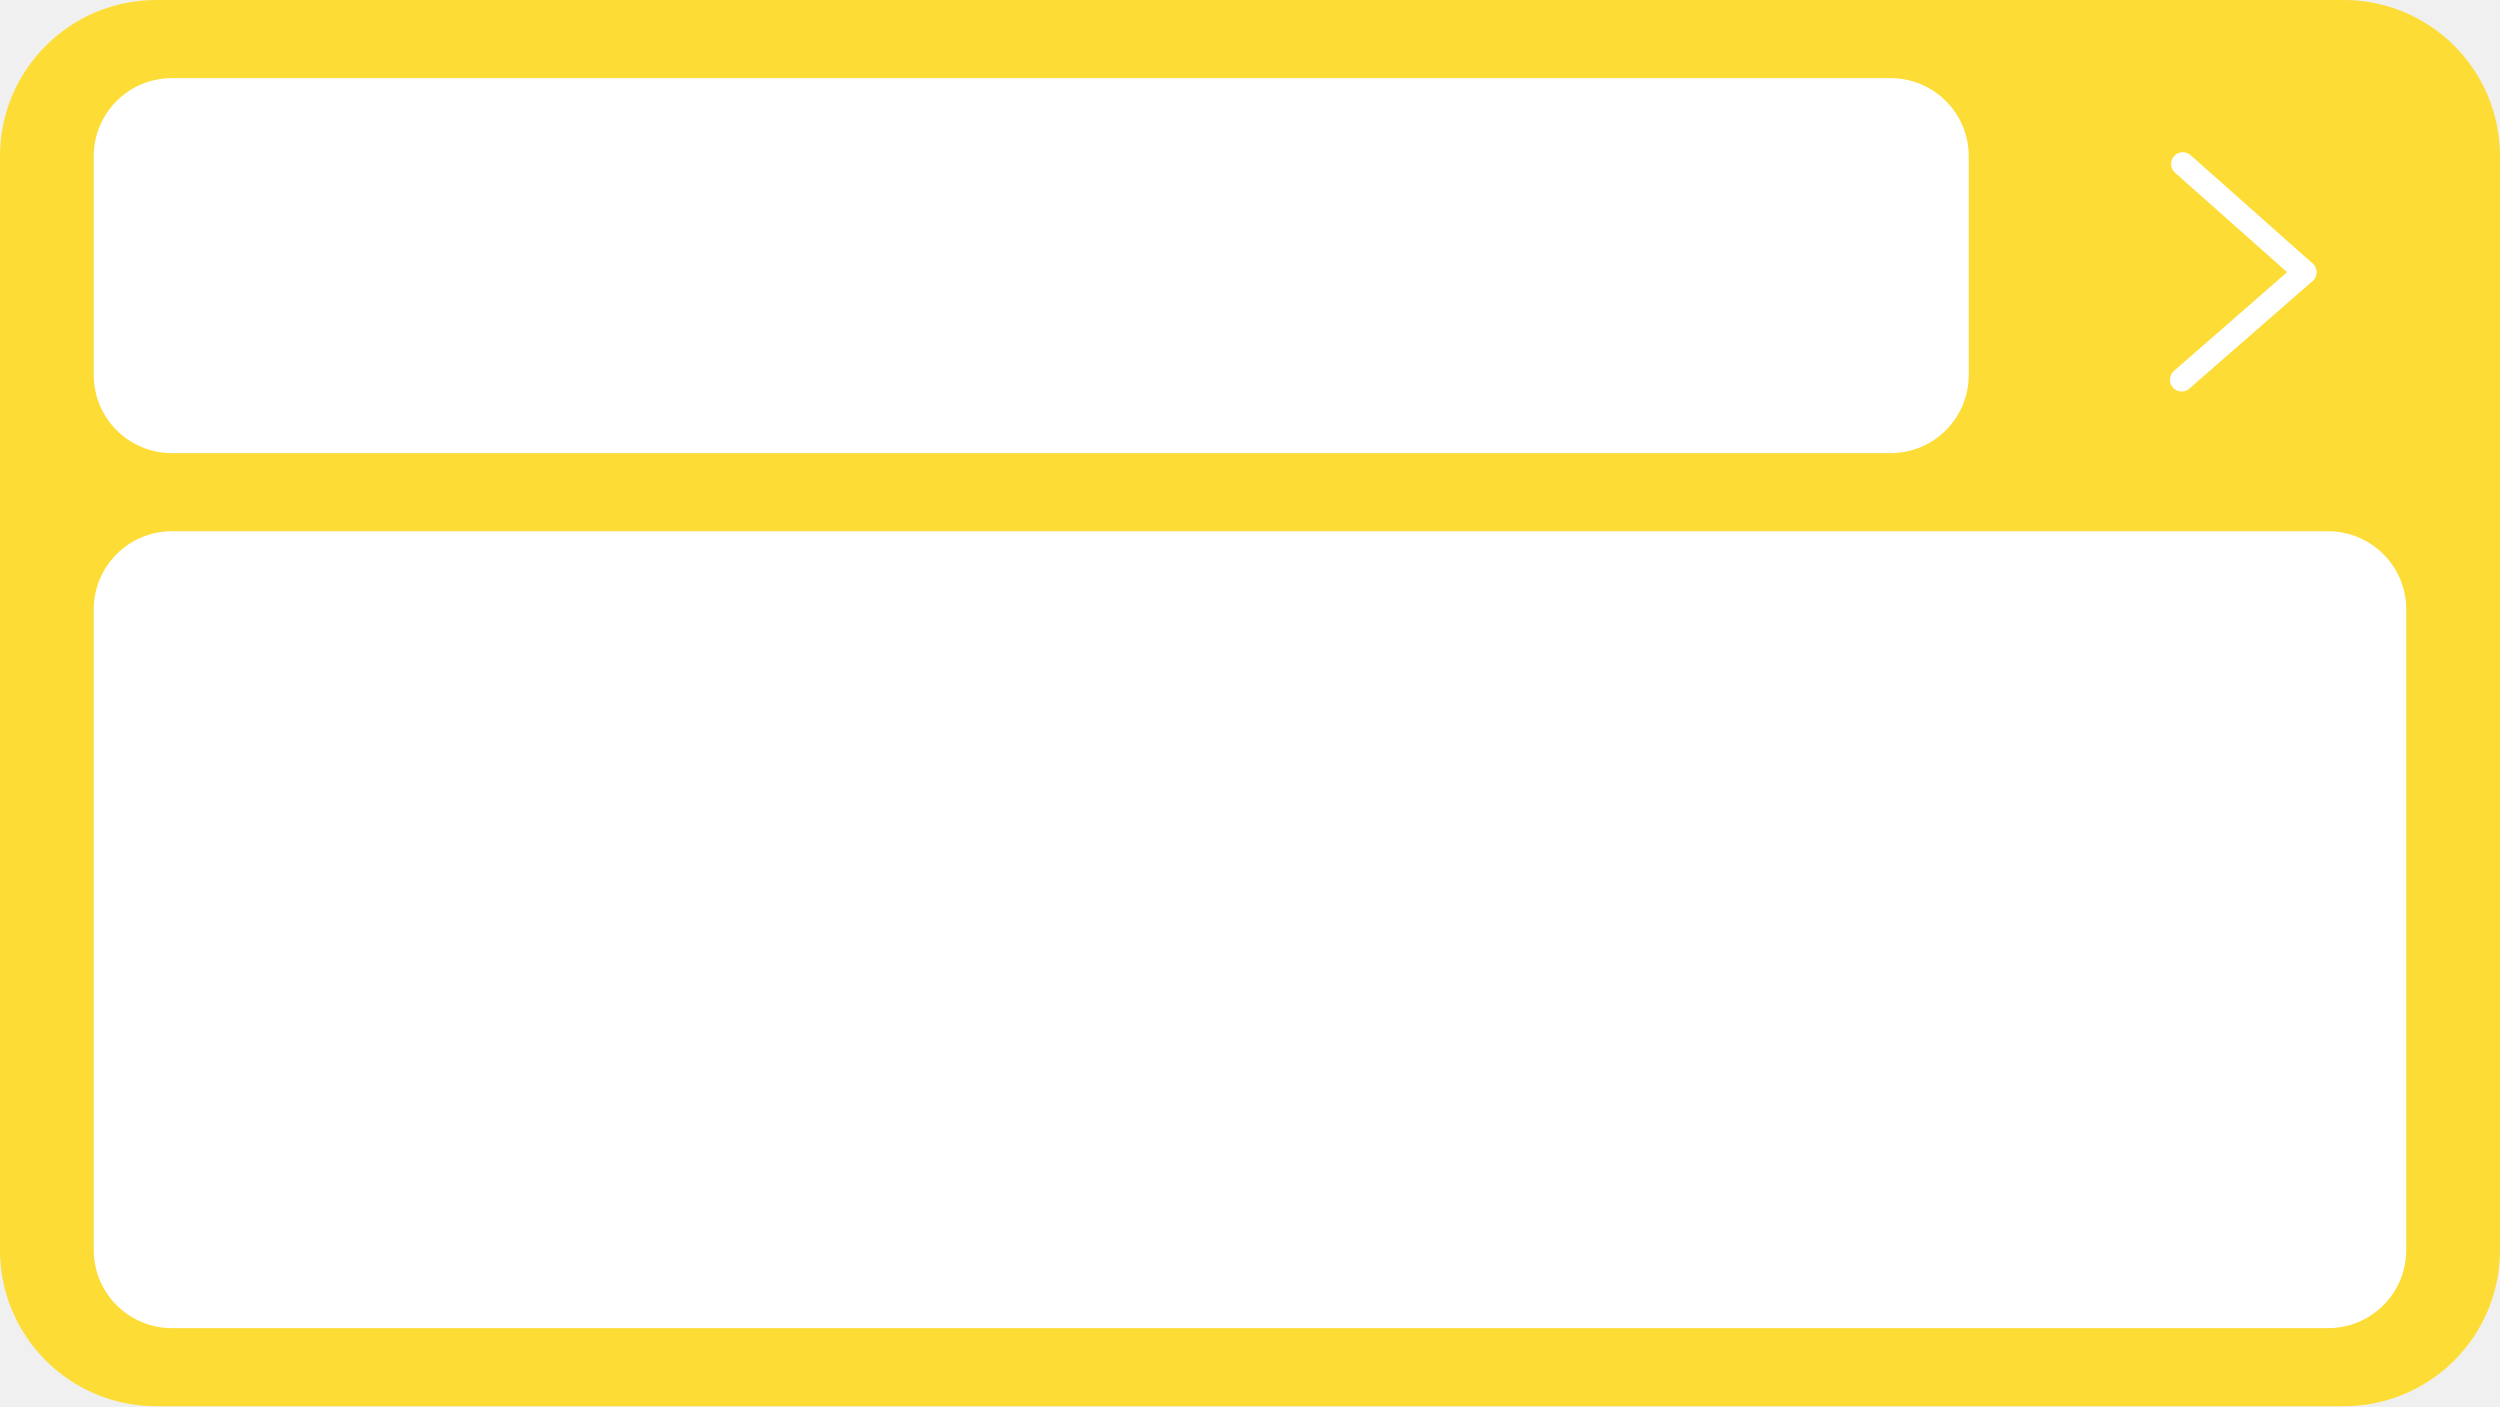
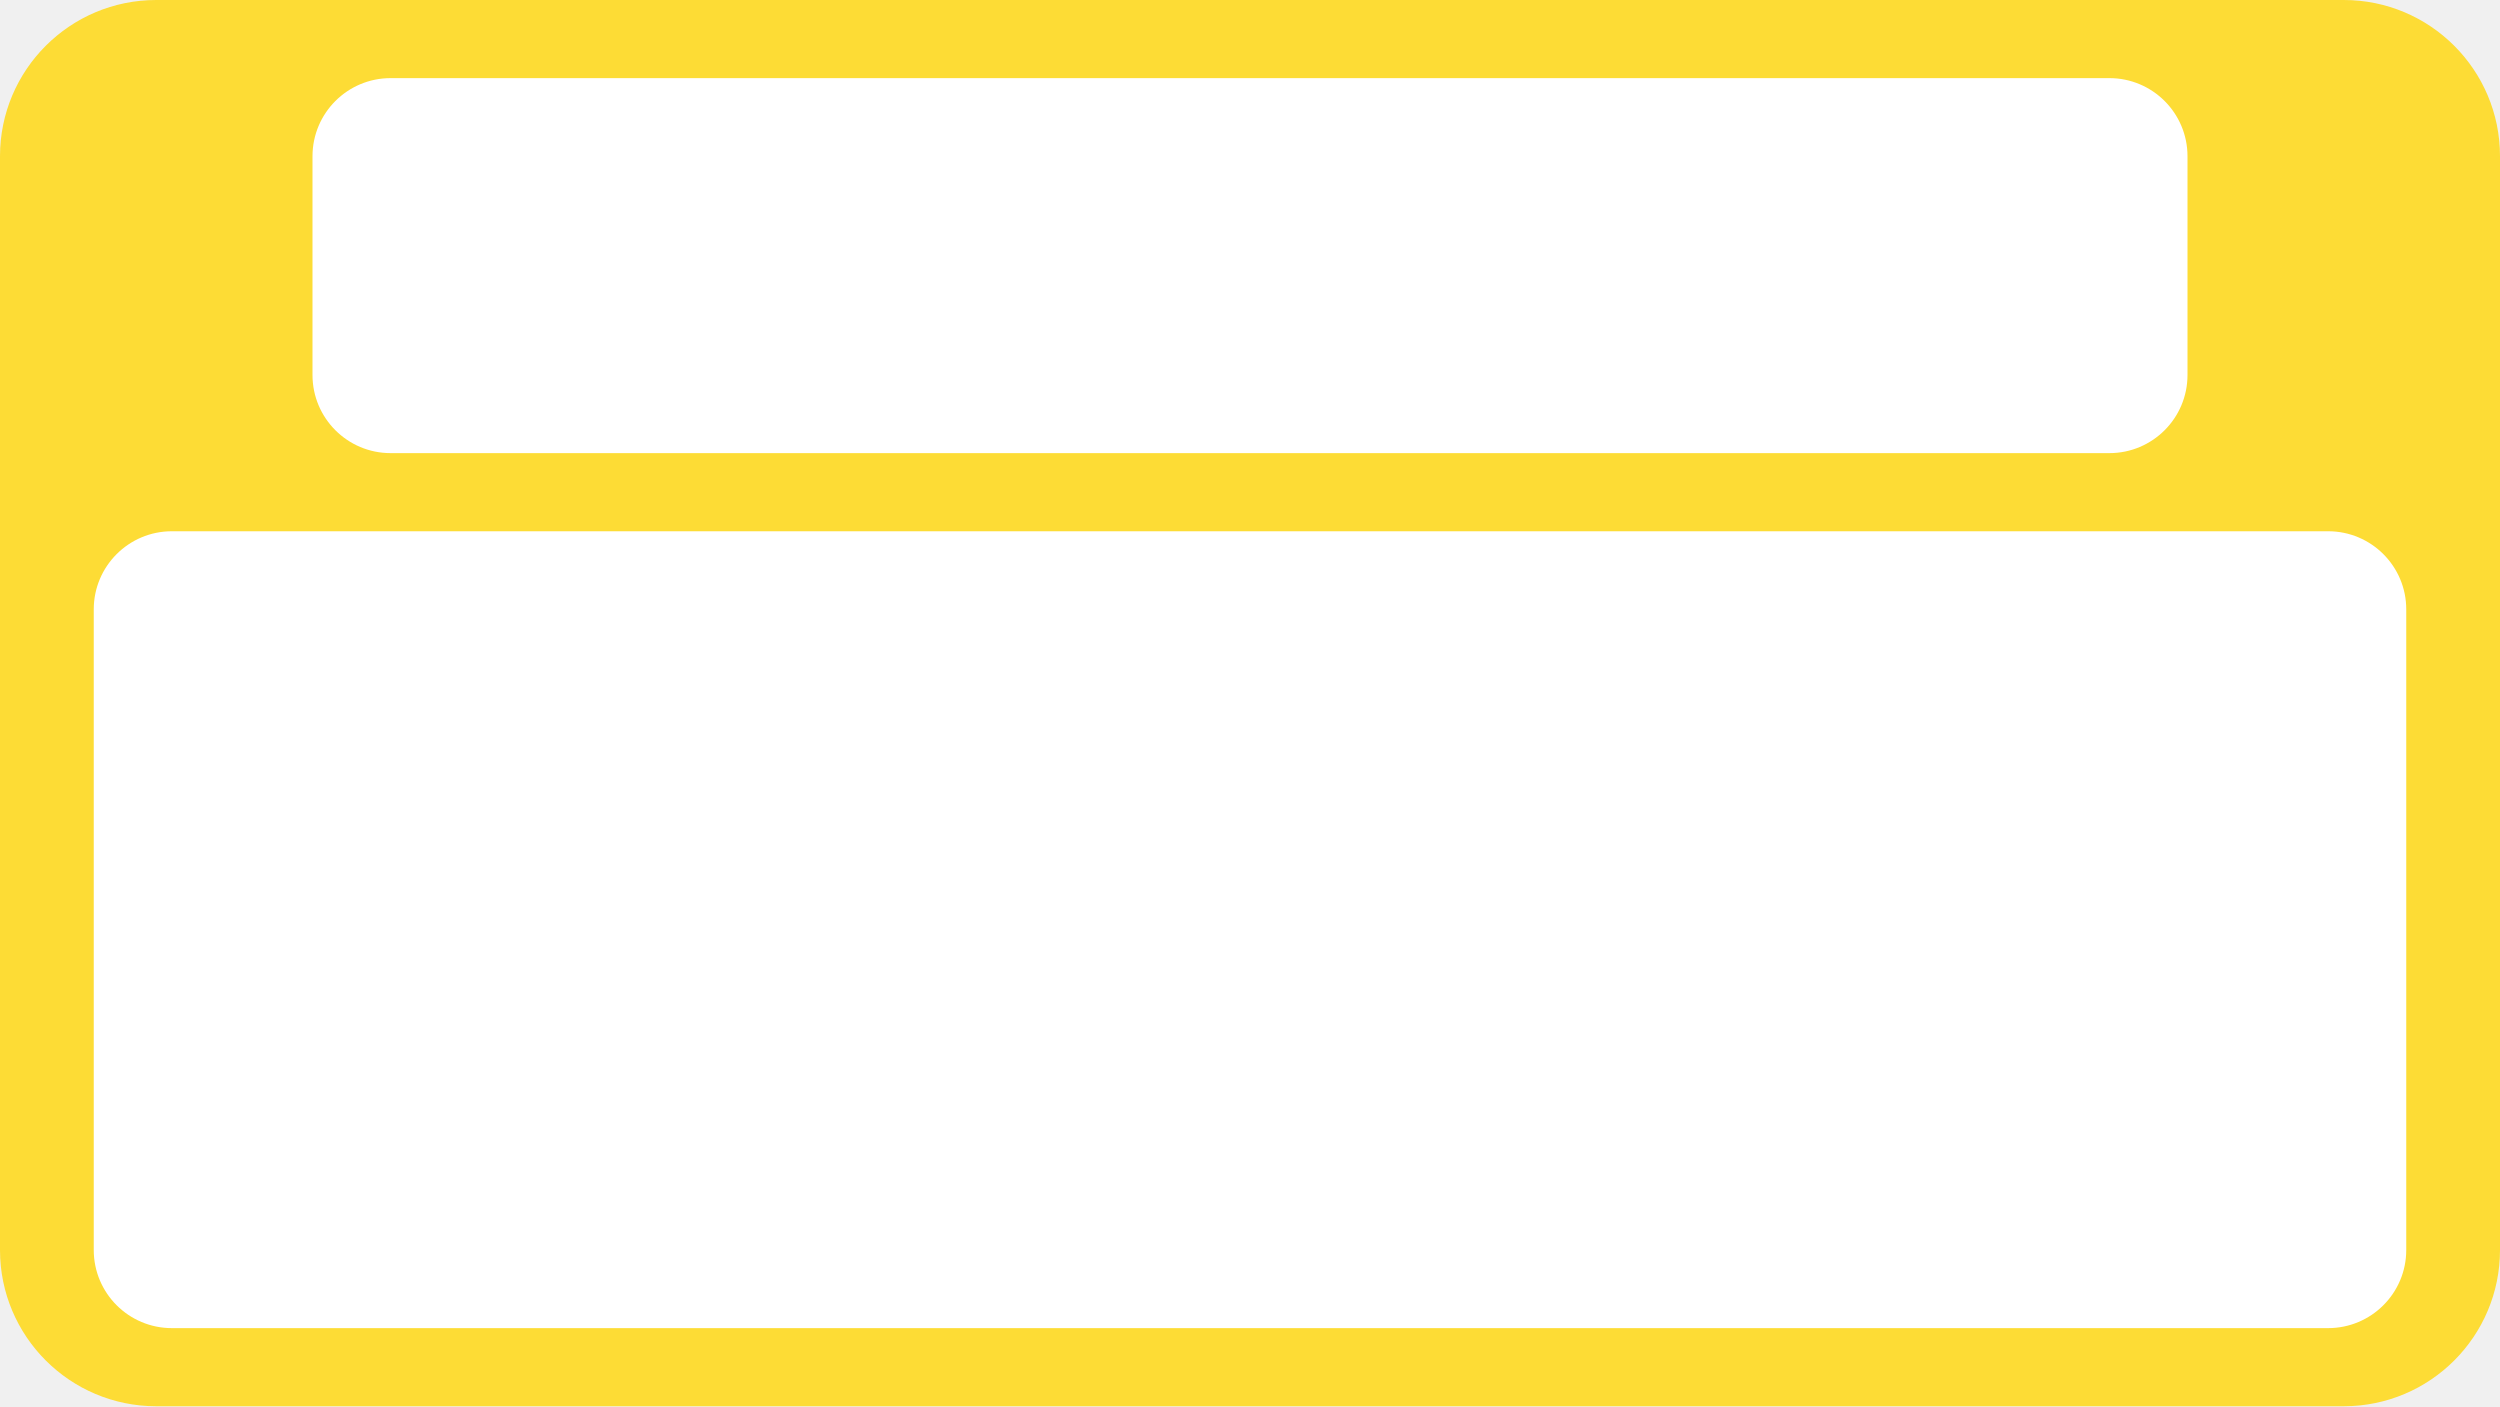
<svg xmlns="http://www.w3.org/2000/svg" width="160" height="90" viewBox="0 0 160 90">
  <g id="bg" transform="translate(-91 -255.52)">
    <rect id="사각형_388" data-name="사각형 388" width="160" height="90" rx="10" transform="translate(91 255.52)" fill="#fddc35" />
-     <rect id="사각형_389" data-name="사각형 389" width="120" height="24" rx="5" transform="translate(97 260.52)" fill="#fff" />
-     <g id="icn_back" transform="translate(238.5 279.825) rotate(180)">
-       <line id="선_17" data-name="선 17" x1="7.874" y2="6.872" transform="translate(0 0)" fill="none" stroke="#fff" stroke-linecap="round" stroke-width="1.5" />
-       <path id="패스_44" data-name="패스 44" d="M7.8,6.924,0,0" transform="translate(0 6.89)" fill="none" stroke="#fff" stroke-linecap="round" stroke-width="1.5" />
-     </g>
+     <rect id="사각형_389" data-name="사각형 389" width="120" height="24" rx="5" transform="translate(111 260.52)" fill="#fff" />
    <rect id="사각형_390" data-name="사각형 390" width="148" height="51" rx="5" transform="translate(97 289.52)" fill="#fff" />
  </g>
</svg>
